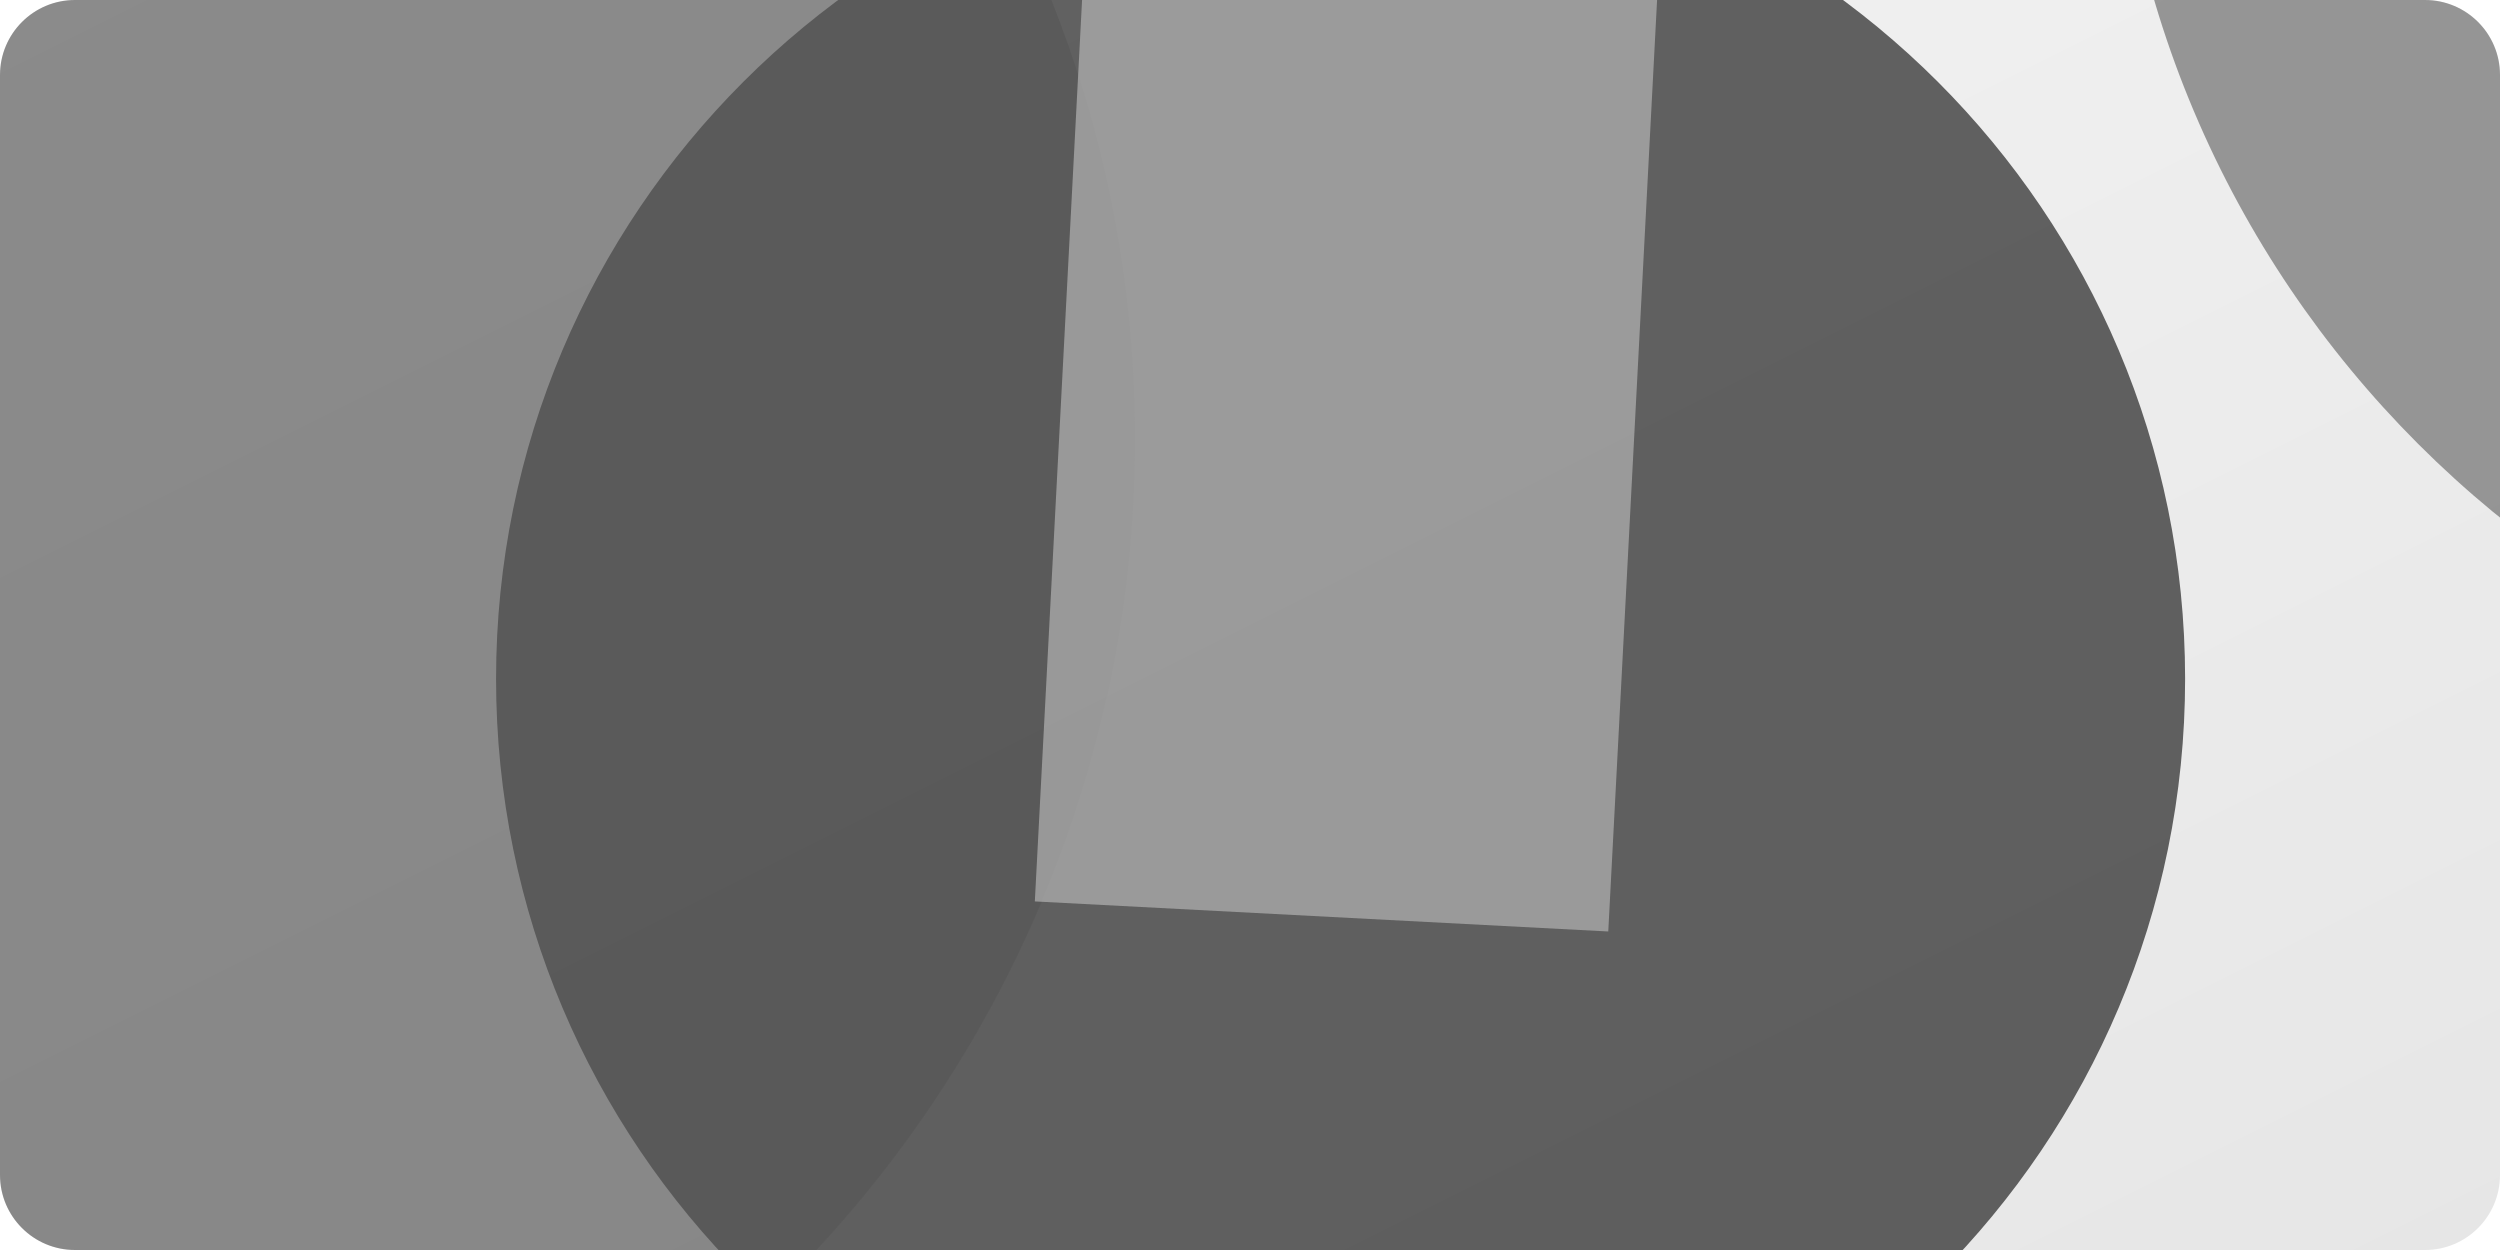
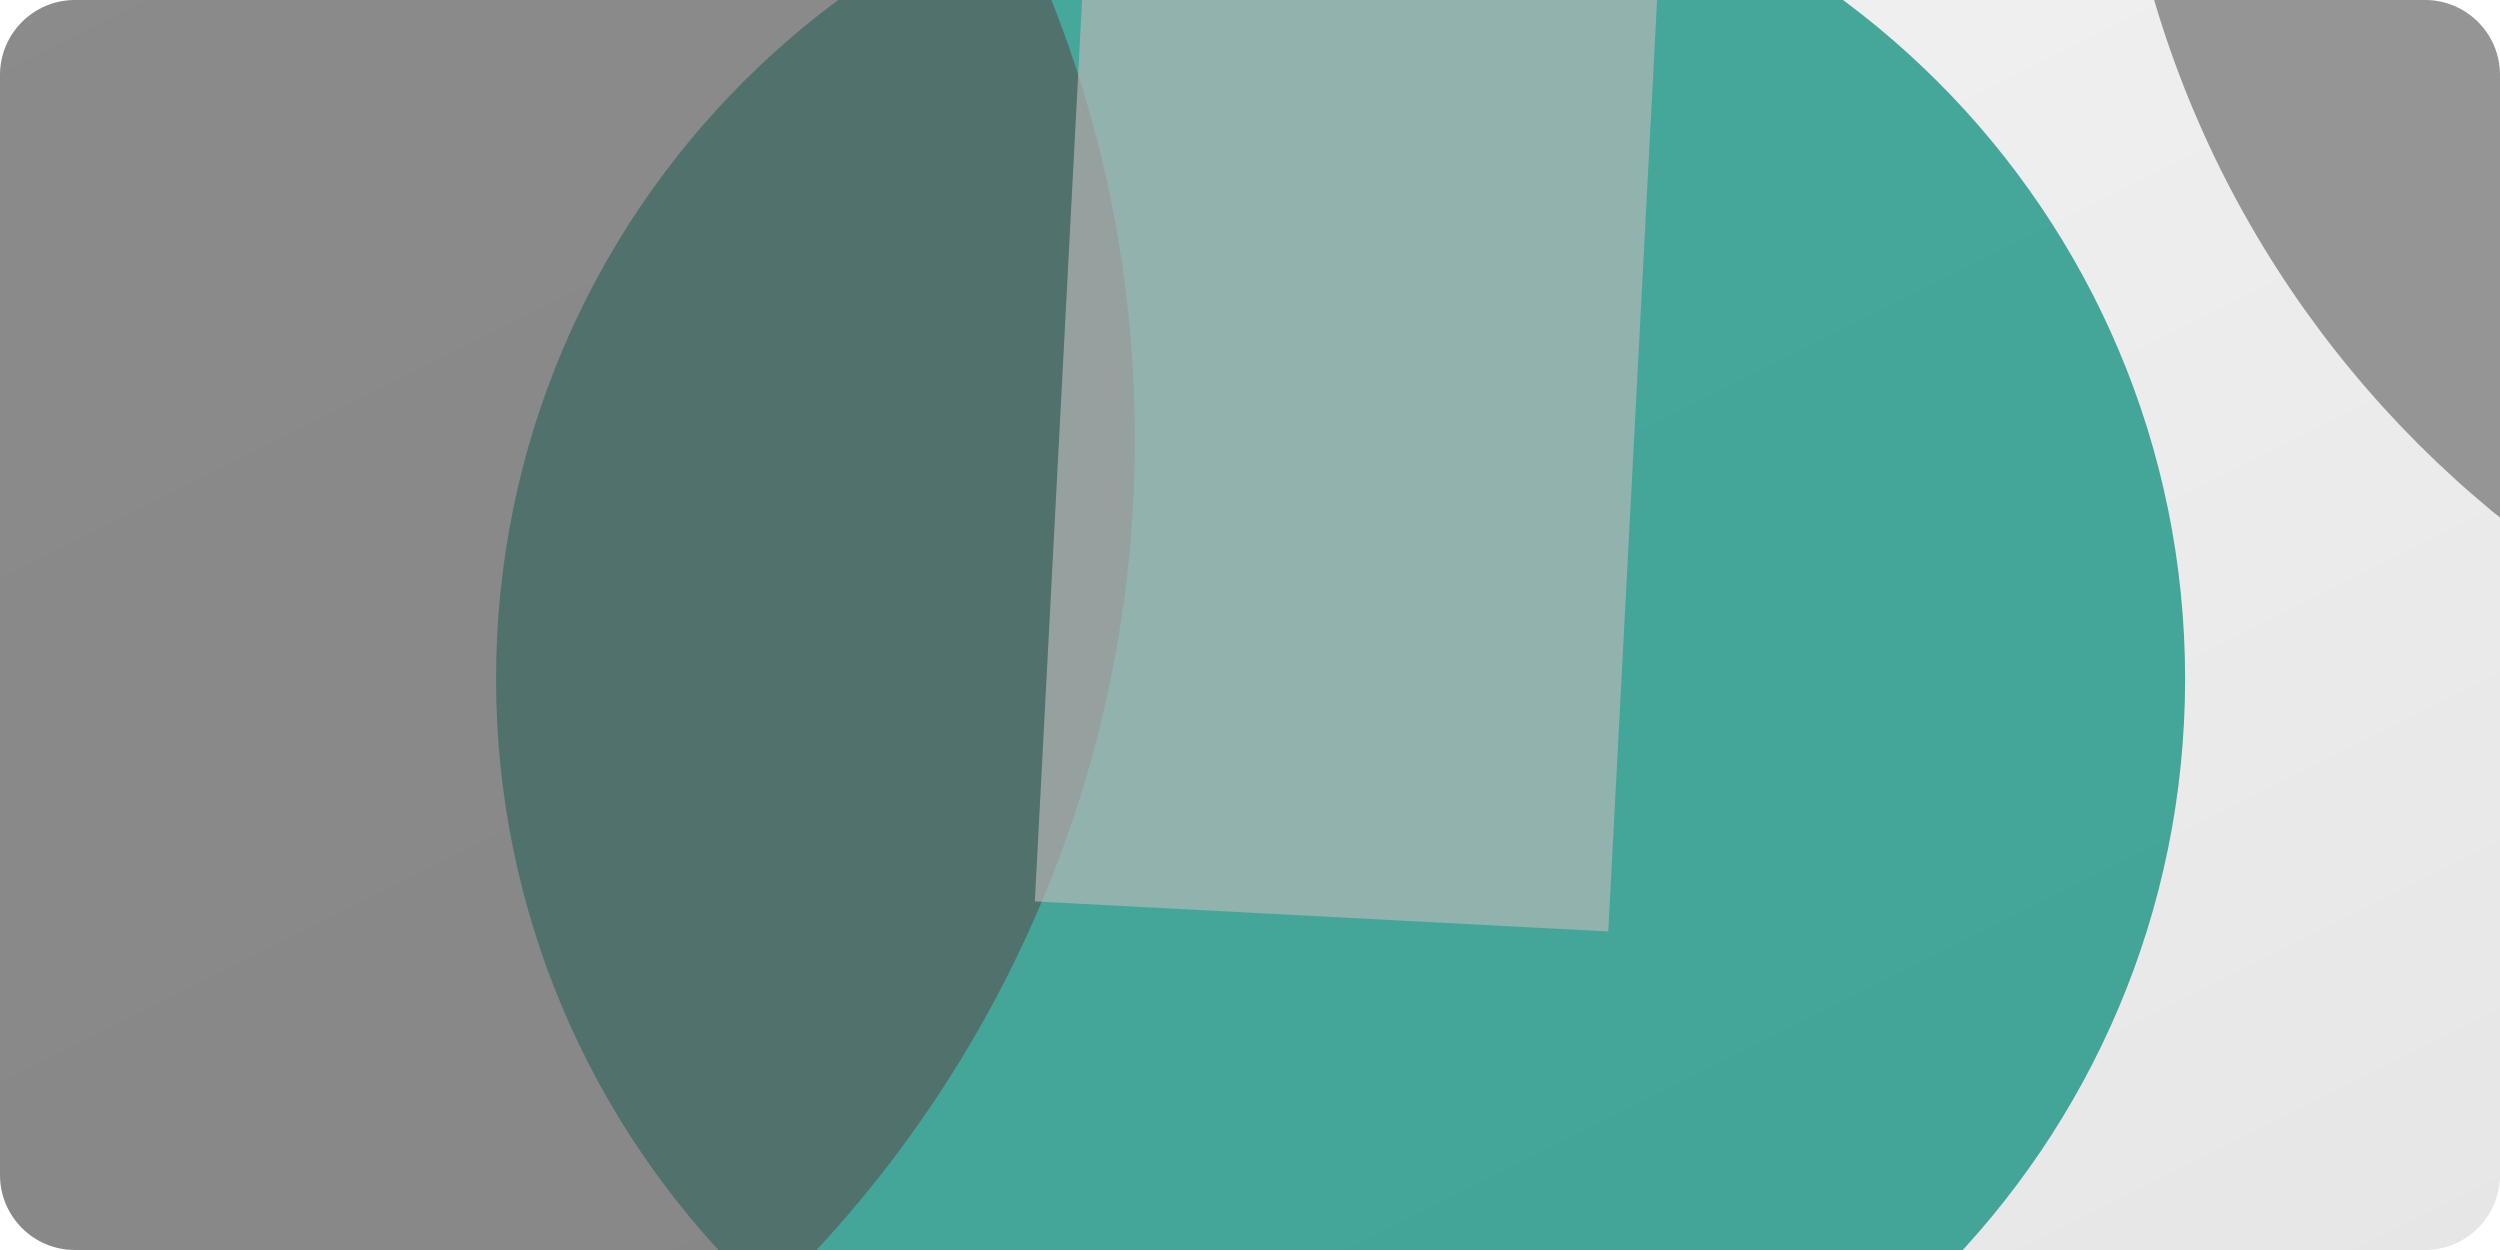
<svg xmlns="http://www.w3.org/2000/svg" viewBox="0 0 720 360" role="img" aria-label="Abstraktný geometrický náhľad">
  <defs>
    <linearGradient id="bg-grad" x1="0" y1="0" x2="1" y2="1">
      <stop offset="0%" stop-color="hsl(0 0% 96%)" />
      <stop offset="100%" stop-color="hsl(0 0% 90%)" />
    </linearGradient>
    <clipPath id="rounded">
      <rect x="0" y="0" width="720" height="360" rx="21.6" ry="21.6" />
    </clipPath>
  </defs>
  <g clip-path="url(#rounded)">
    <rect x="0" y="0" width="720" height="360" fill="url(#bg-grad)" />
-     <circle cx="386.09" cy="195.525" r="243.222" fill="hsl(0 0% 18%)" opacity="0.74" />
+     <circle cx="386.09" cy="195.525" r="243.222" fill="#0a8d7b" opacity="0.74" />
    <circle cx="-16.546" cy="126.437" r="343.379" fill="hsl(0 0% 34%)" opacity="0.67" />
    <g transform="translate(389.2226 99.52078) rotate(93)">
      <rect x="-164.641" y="-82.687" width="329.283" height="165.373" fill="hsl(0 0% 72%)" opacity="0.67" />
    </g>
    <circle cx="909.499" cy="-85.203" r="301.316" fill="hsl(0 0% 46%)" opacity="0.73" />
  </g>
</svg>
